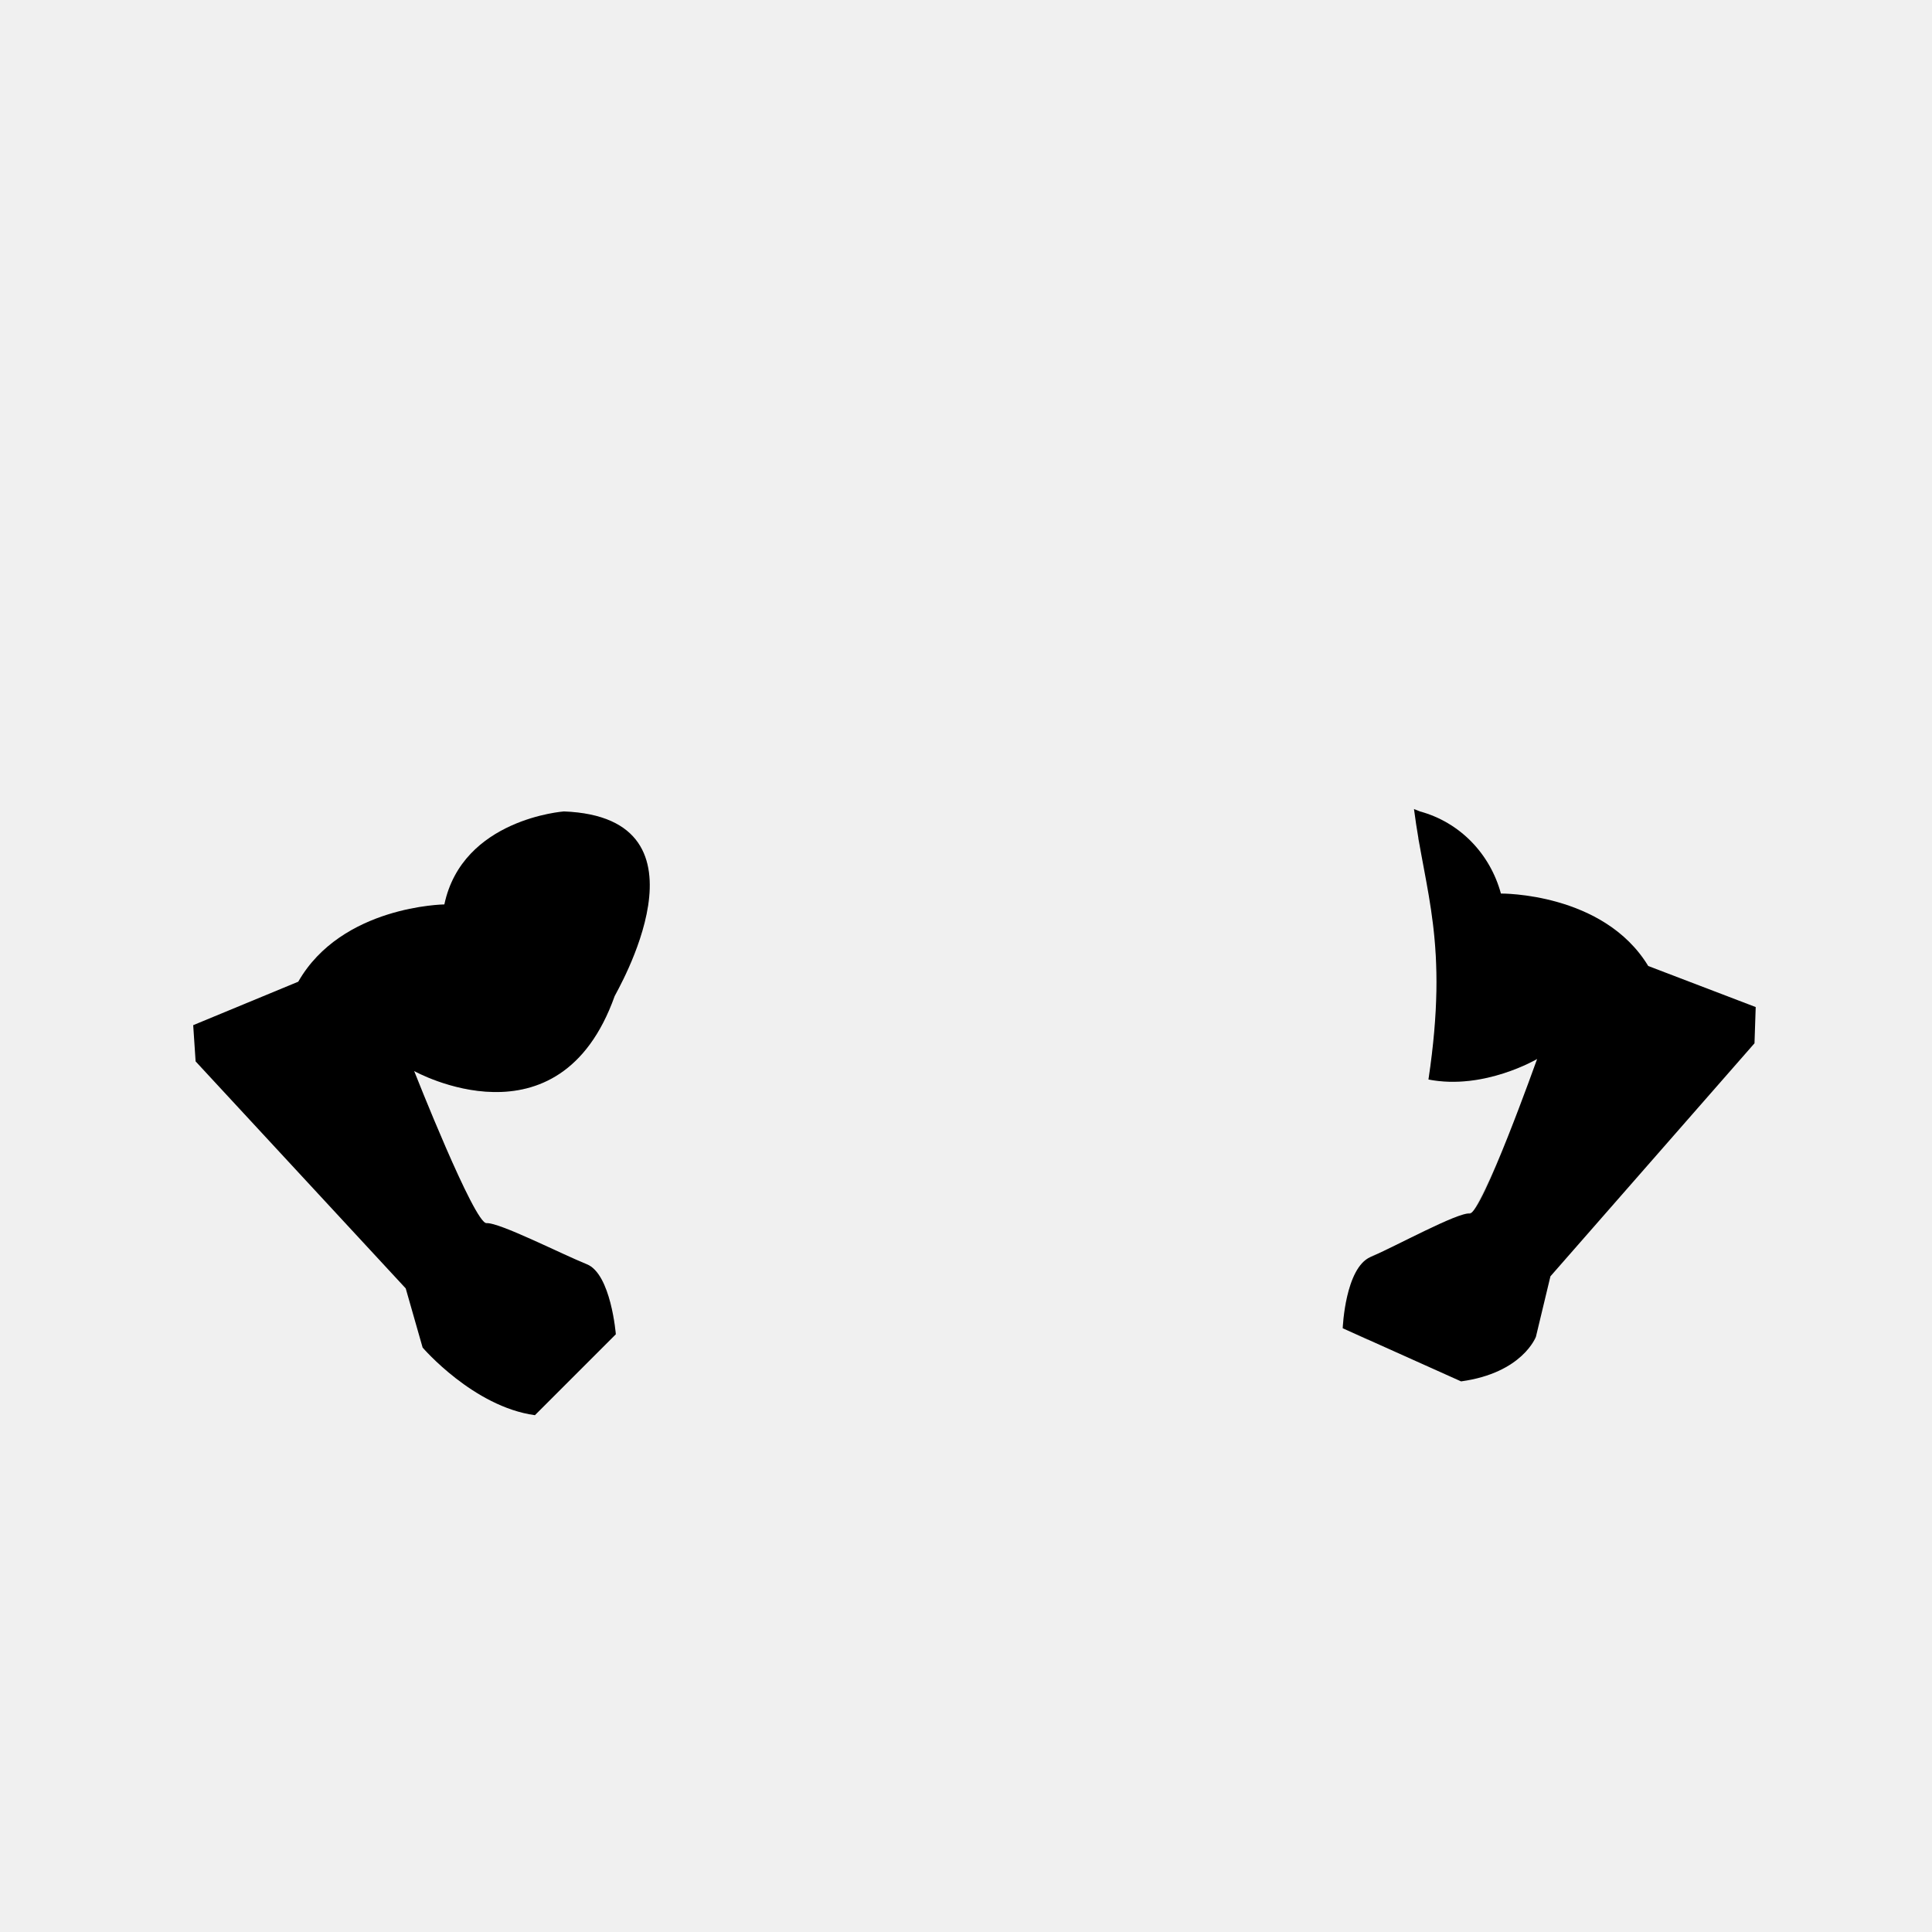
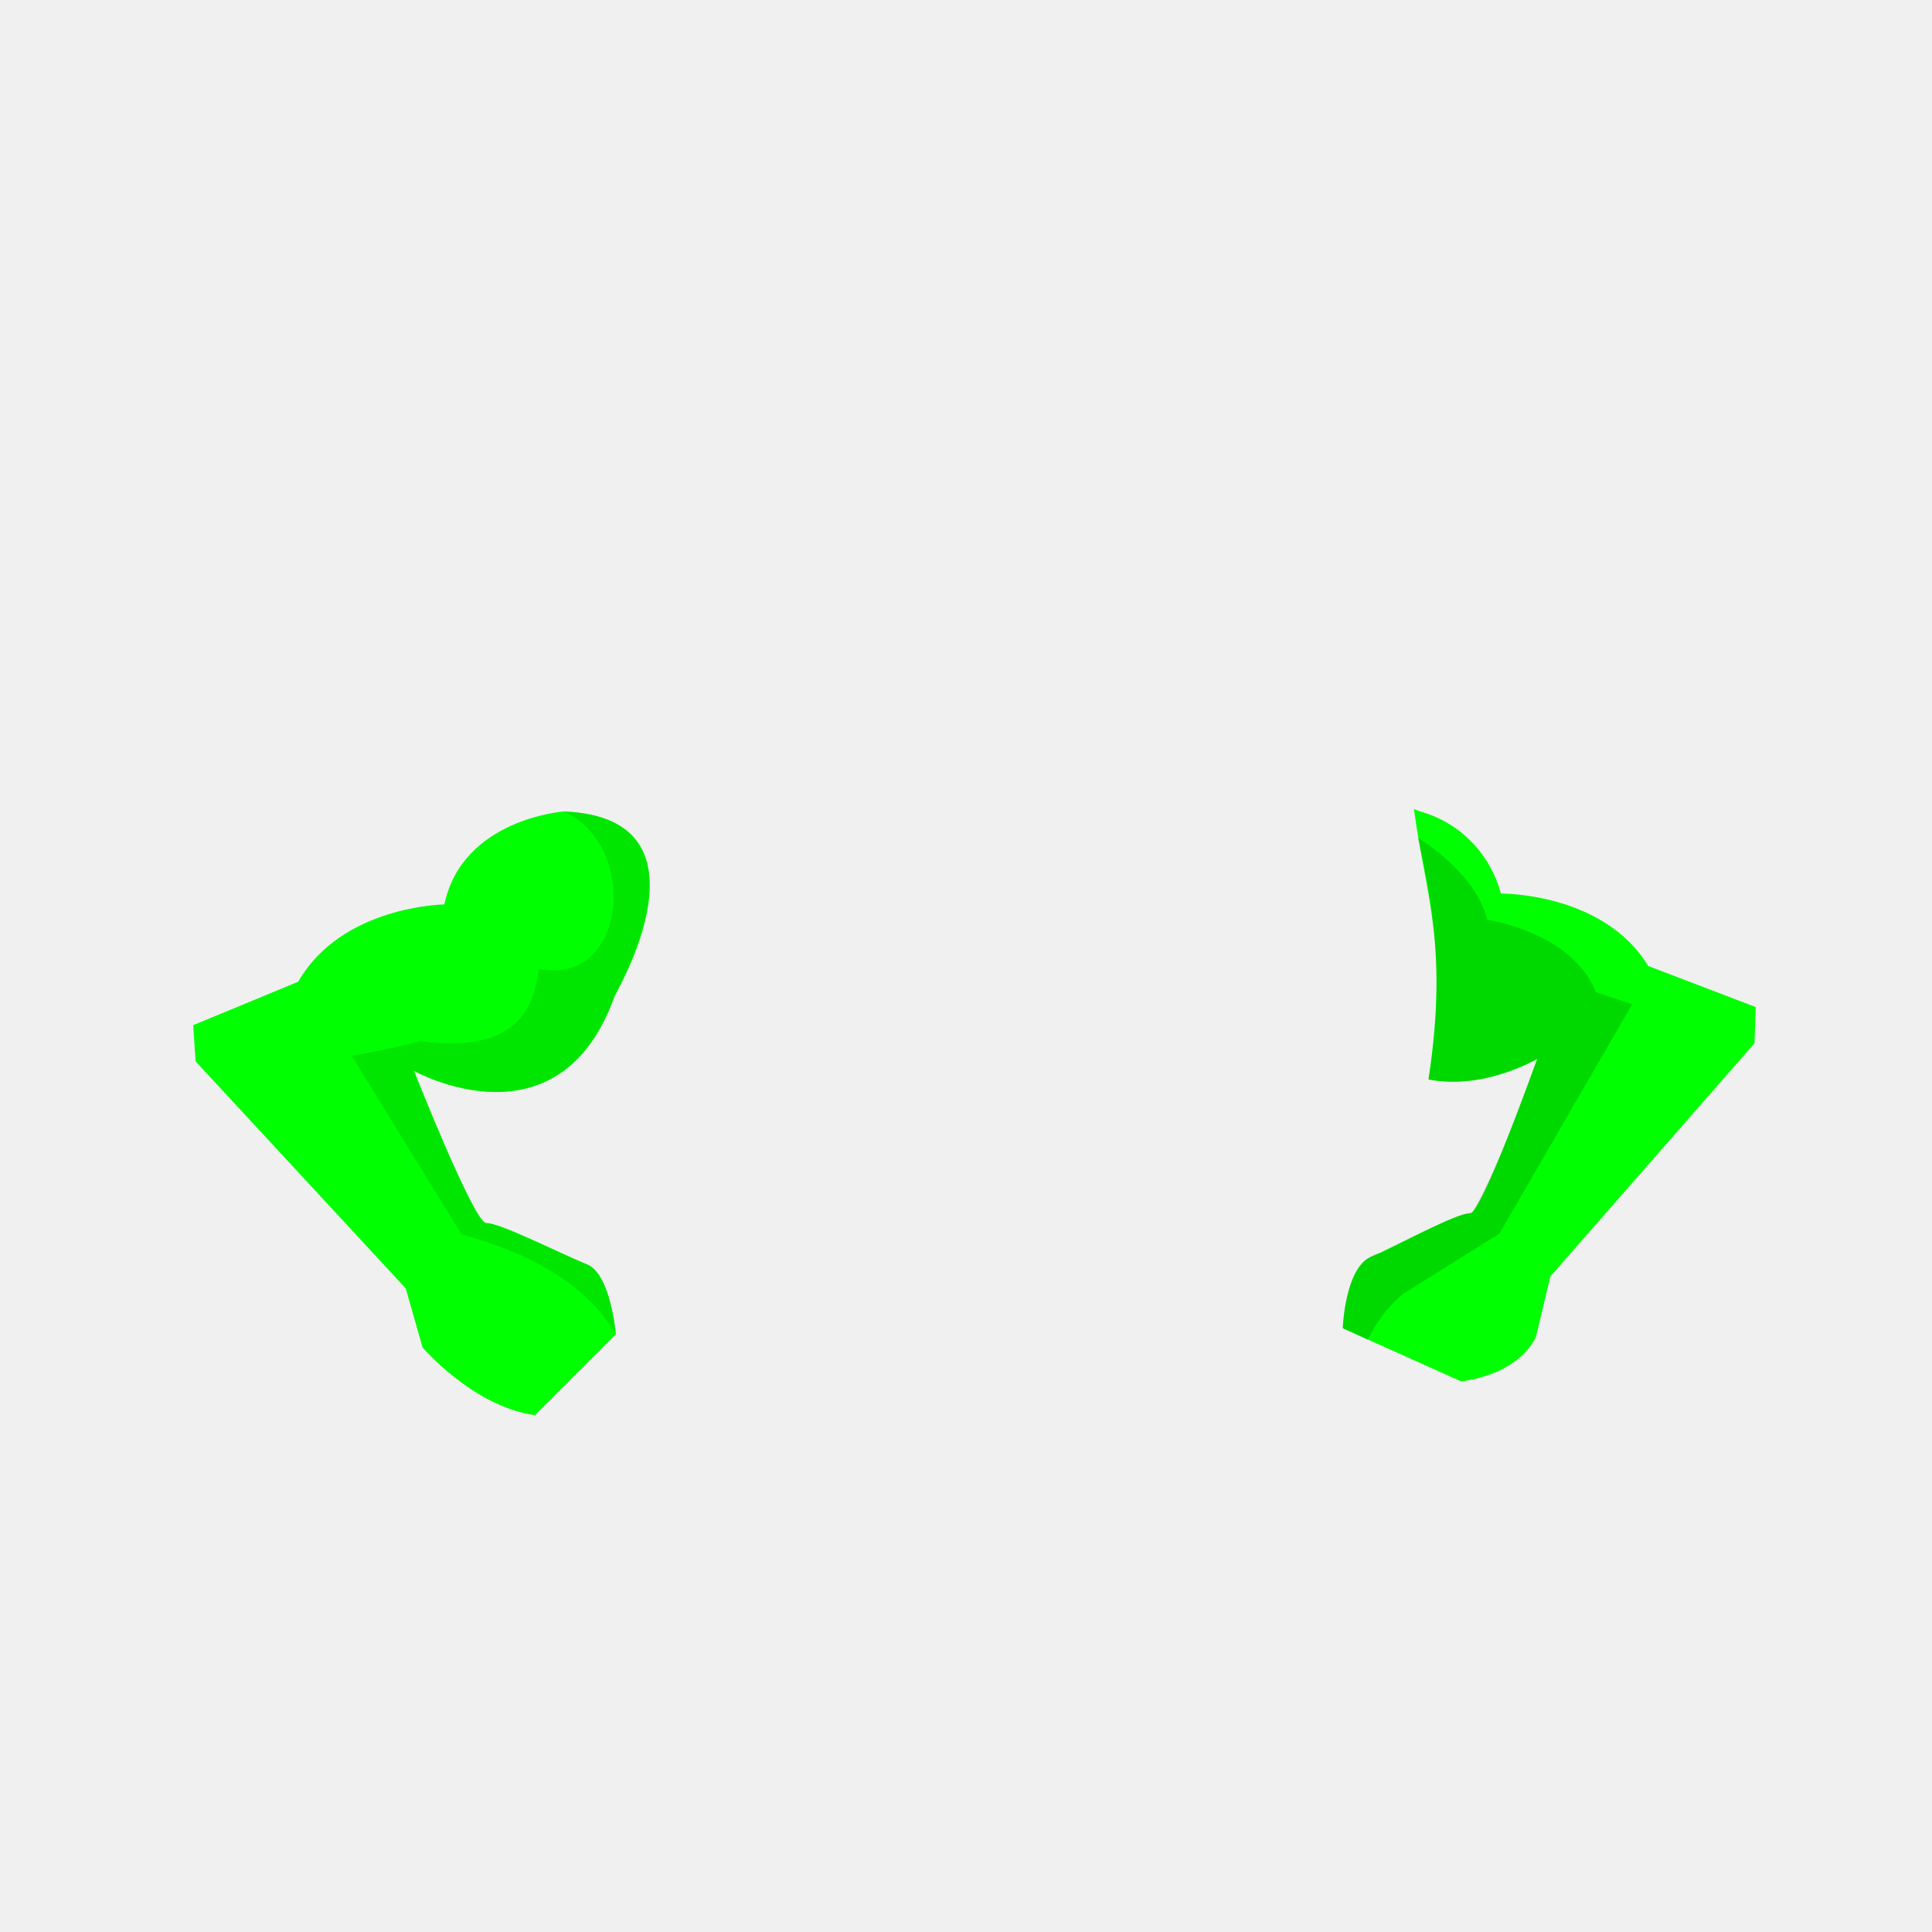
<svg xmlns="http://www.w3.org/2000/svg" version="1.1" id="Layer_1" x="0px" y="0px" viewBox="0 0 160 160" style="enable-background:new 0 0 160 160;" xml:space="preserve">
  <defs id="defs19" />
  <style type="text/css" id="style2">
	.st0{fill:#FFFFFF;}
	.st1{opacity:0.1;}
	.st2{opacity:0.15;enable-background:new    ;}
</style>
-   <path class="st0" d="M46.7,67.2c0,0-8.4,0.6-9.9,7.7c0,0-8.5,0.1-12.1,6.4L16,84.9l0.2,3l17.4,18.8l1.4,4.9c0,0,4.2,4.9,9.3,5.6  l6.7-6.7c0,0-0.4-5-2.4-5.8s-7.3-3.5-8.3-3.4s-6-12.6-6-12.6s12,6.7,16.6-6.2C50.9,82.4,59.7,67.7,46.7,67.2z" id="path6" style="fill:#000000;fill-opacity:1" />
+   <path class="st0" d="M46.7,67.2c0,0-8.4,0.6-9.9,7.7c0,0-8.5,0.1-12.1,6.4L16,84.9l0.2,3l17.4,18.8l1.4,4.9c0,0,4.2,4.9,9.3,5.6  l6.7-6.7c0,0-0.4-5-2.4-5.8s-7.3-3.5-8.3-3.4s-6-12.6-6-12.6s12,6.7,16.6-6.2C50.9,82.4,59.7,67.7,46.7,67.2z" id="path6" style="fill:#00ff00;fill-opacity:1" />
  <g class="st1" id="g10" transform="translate(0.4237288,-0.1694915)" style="opacity:0.1;fill:#010101;fill-opacity:1">
    <path d="M 46.276,67.369 C 52.616,70.31 51.4,81.9 44.2,80.4 c -0.4,2.9 -1.5,7.1 -9.8,6 -3.1,0.8 -5.7,1.2 -5.7,1.2 l 9.1,14.8 c 5.9,1.6 10.476,4.269 12.776,8.269 0,0 -0.4,-5 -2.4,-5.8 -2,-0.8 -7.472,-3.445 -8.476,-3.469 -1.021,-0.387 -5.9,-12.6 -5.9,-12.6 0,0 11.985,6.837 16.676,-6.131 -0.1,-0.2 8.842,-14.7 -4.2,-15.3 z" id="path8" style="fill:#010101;fill-opacity:1" />
  </g>
-   <path class="st0" d="M117.1,67l0.5,0.2c3.3,0.9,5.8,3.5,6.7,6.8c0,0,8.5-0.1,12.2,6l8.9,3.4l-0.1,3l-16.9,19.3l-1.2,5  c0,0-1.1,3-6.2,3.7l-9.8-4.4c0,0,0.2-5,2.3-5.9s7.2-3.7,8.2-3.6s5.6-12.8,5.6-12.8s-4.4,2.6-9,1.7C120,78,118,74,117.1,67z" id="path12" style="fill:#000000;fill-opacity:1" />
+   <path class="st0" d="M117.1,67l0.5,0.2c3.3,0.9,5.8,3.5,6.7,6.8c0,0,8.5-0.1,12.2,6l8.9,3.4l-0.1,3l-16.9,19.3l-1.2,5  c0,0-1.1,3-6.2,3.7l-9.8-4.4c0,0,0.2-5,2.3-5.9s7.2-3.7,8.2-3.6s5.6-12.8,5.6-12.8s-4.4,2.6-9,1.7C120,78,118,74,117.1,67z" id="path12" style="fill:#00ff00;fill-opacity:1" />
  <path class="st2" d="m 117.42,69.38 c 0,0 4.75,2.79 5.75,6.79 0,0 7,1 9,6 l 3,1 -11,19 -8,5 c -1.2,1 -2.2,2.3 -2.9,3.8 L 111.2,110 c 0,0 0.1,-5.775 3.17,-6.231 2.6,-1.3 6.488,-3.349 7.59,-3.36 2.219,-4.017 3.736,-8.385 5.34,-12.709 -3.45,1.779 -6.22,2.17 -9,1.7 1.19,-7.128 0.76,-13.15 -0.88,-20.02 z" id="path14" style="opacity:0.15;enable-background:new;fill:#010101;fill-opacity:1" />
</svg>
